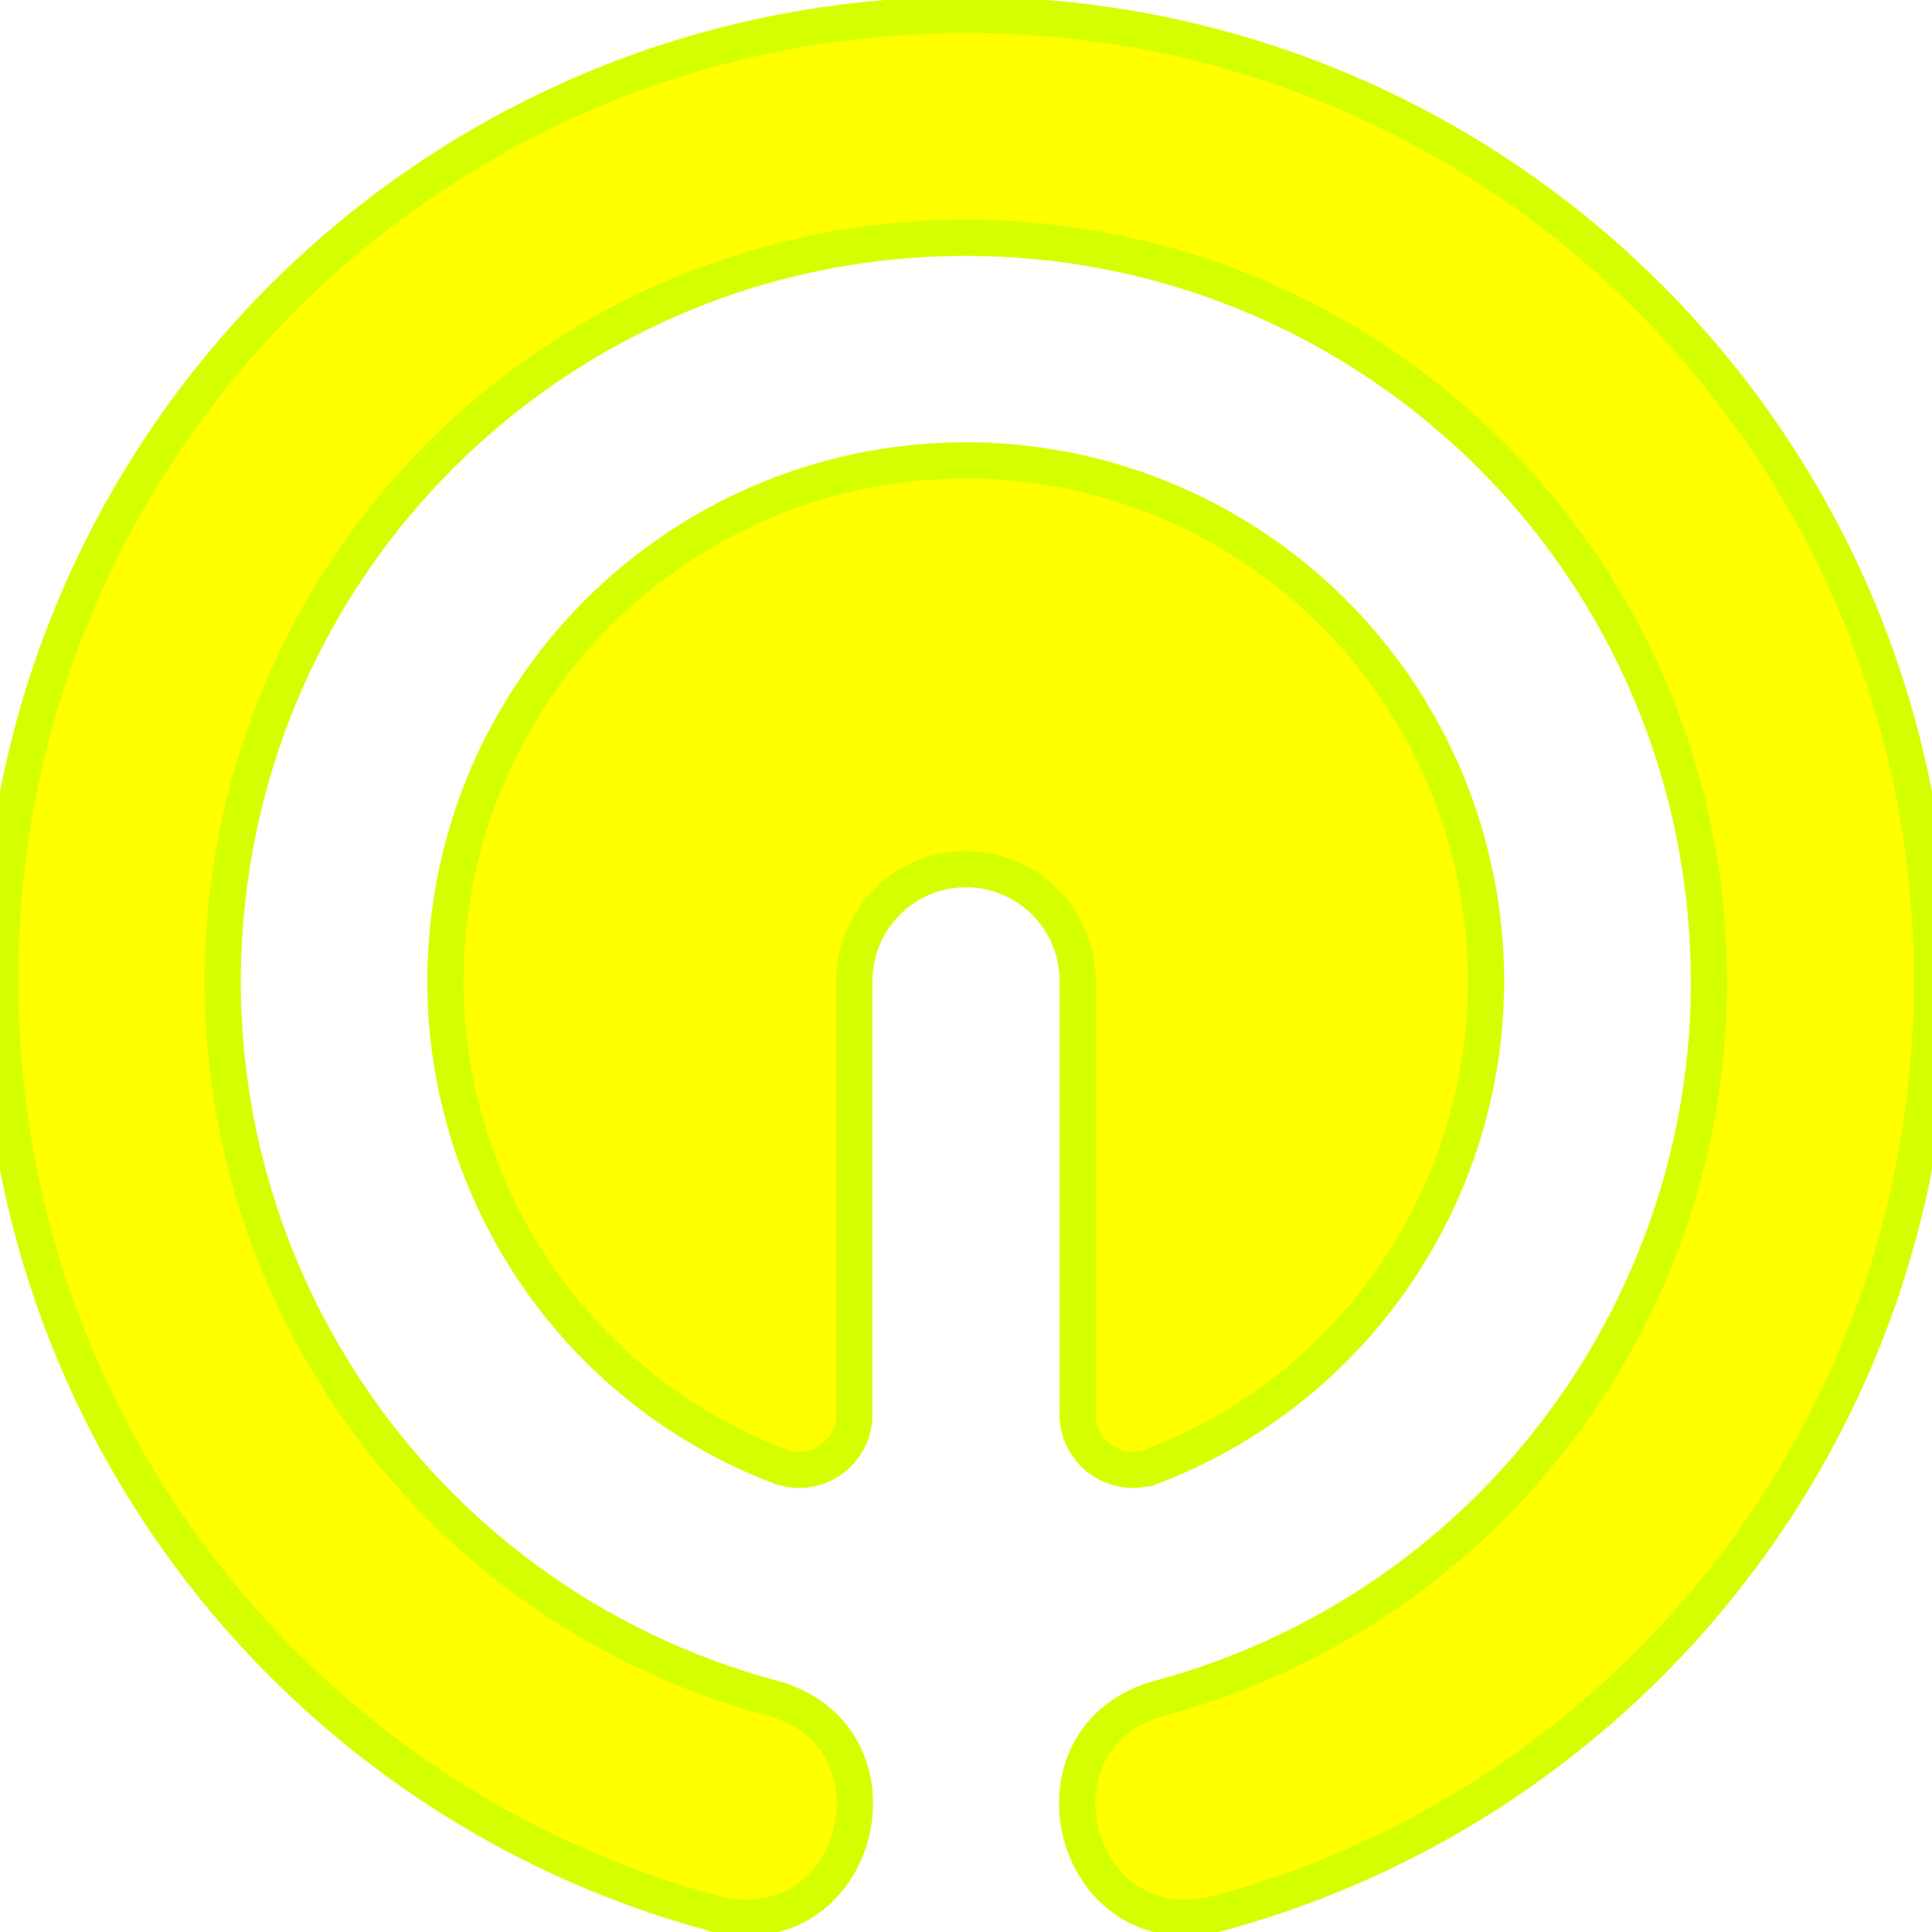
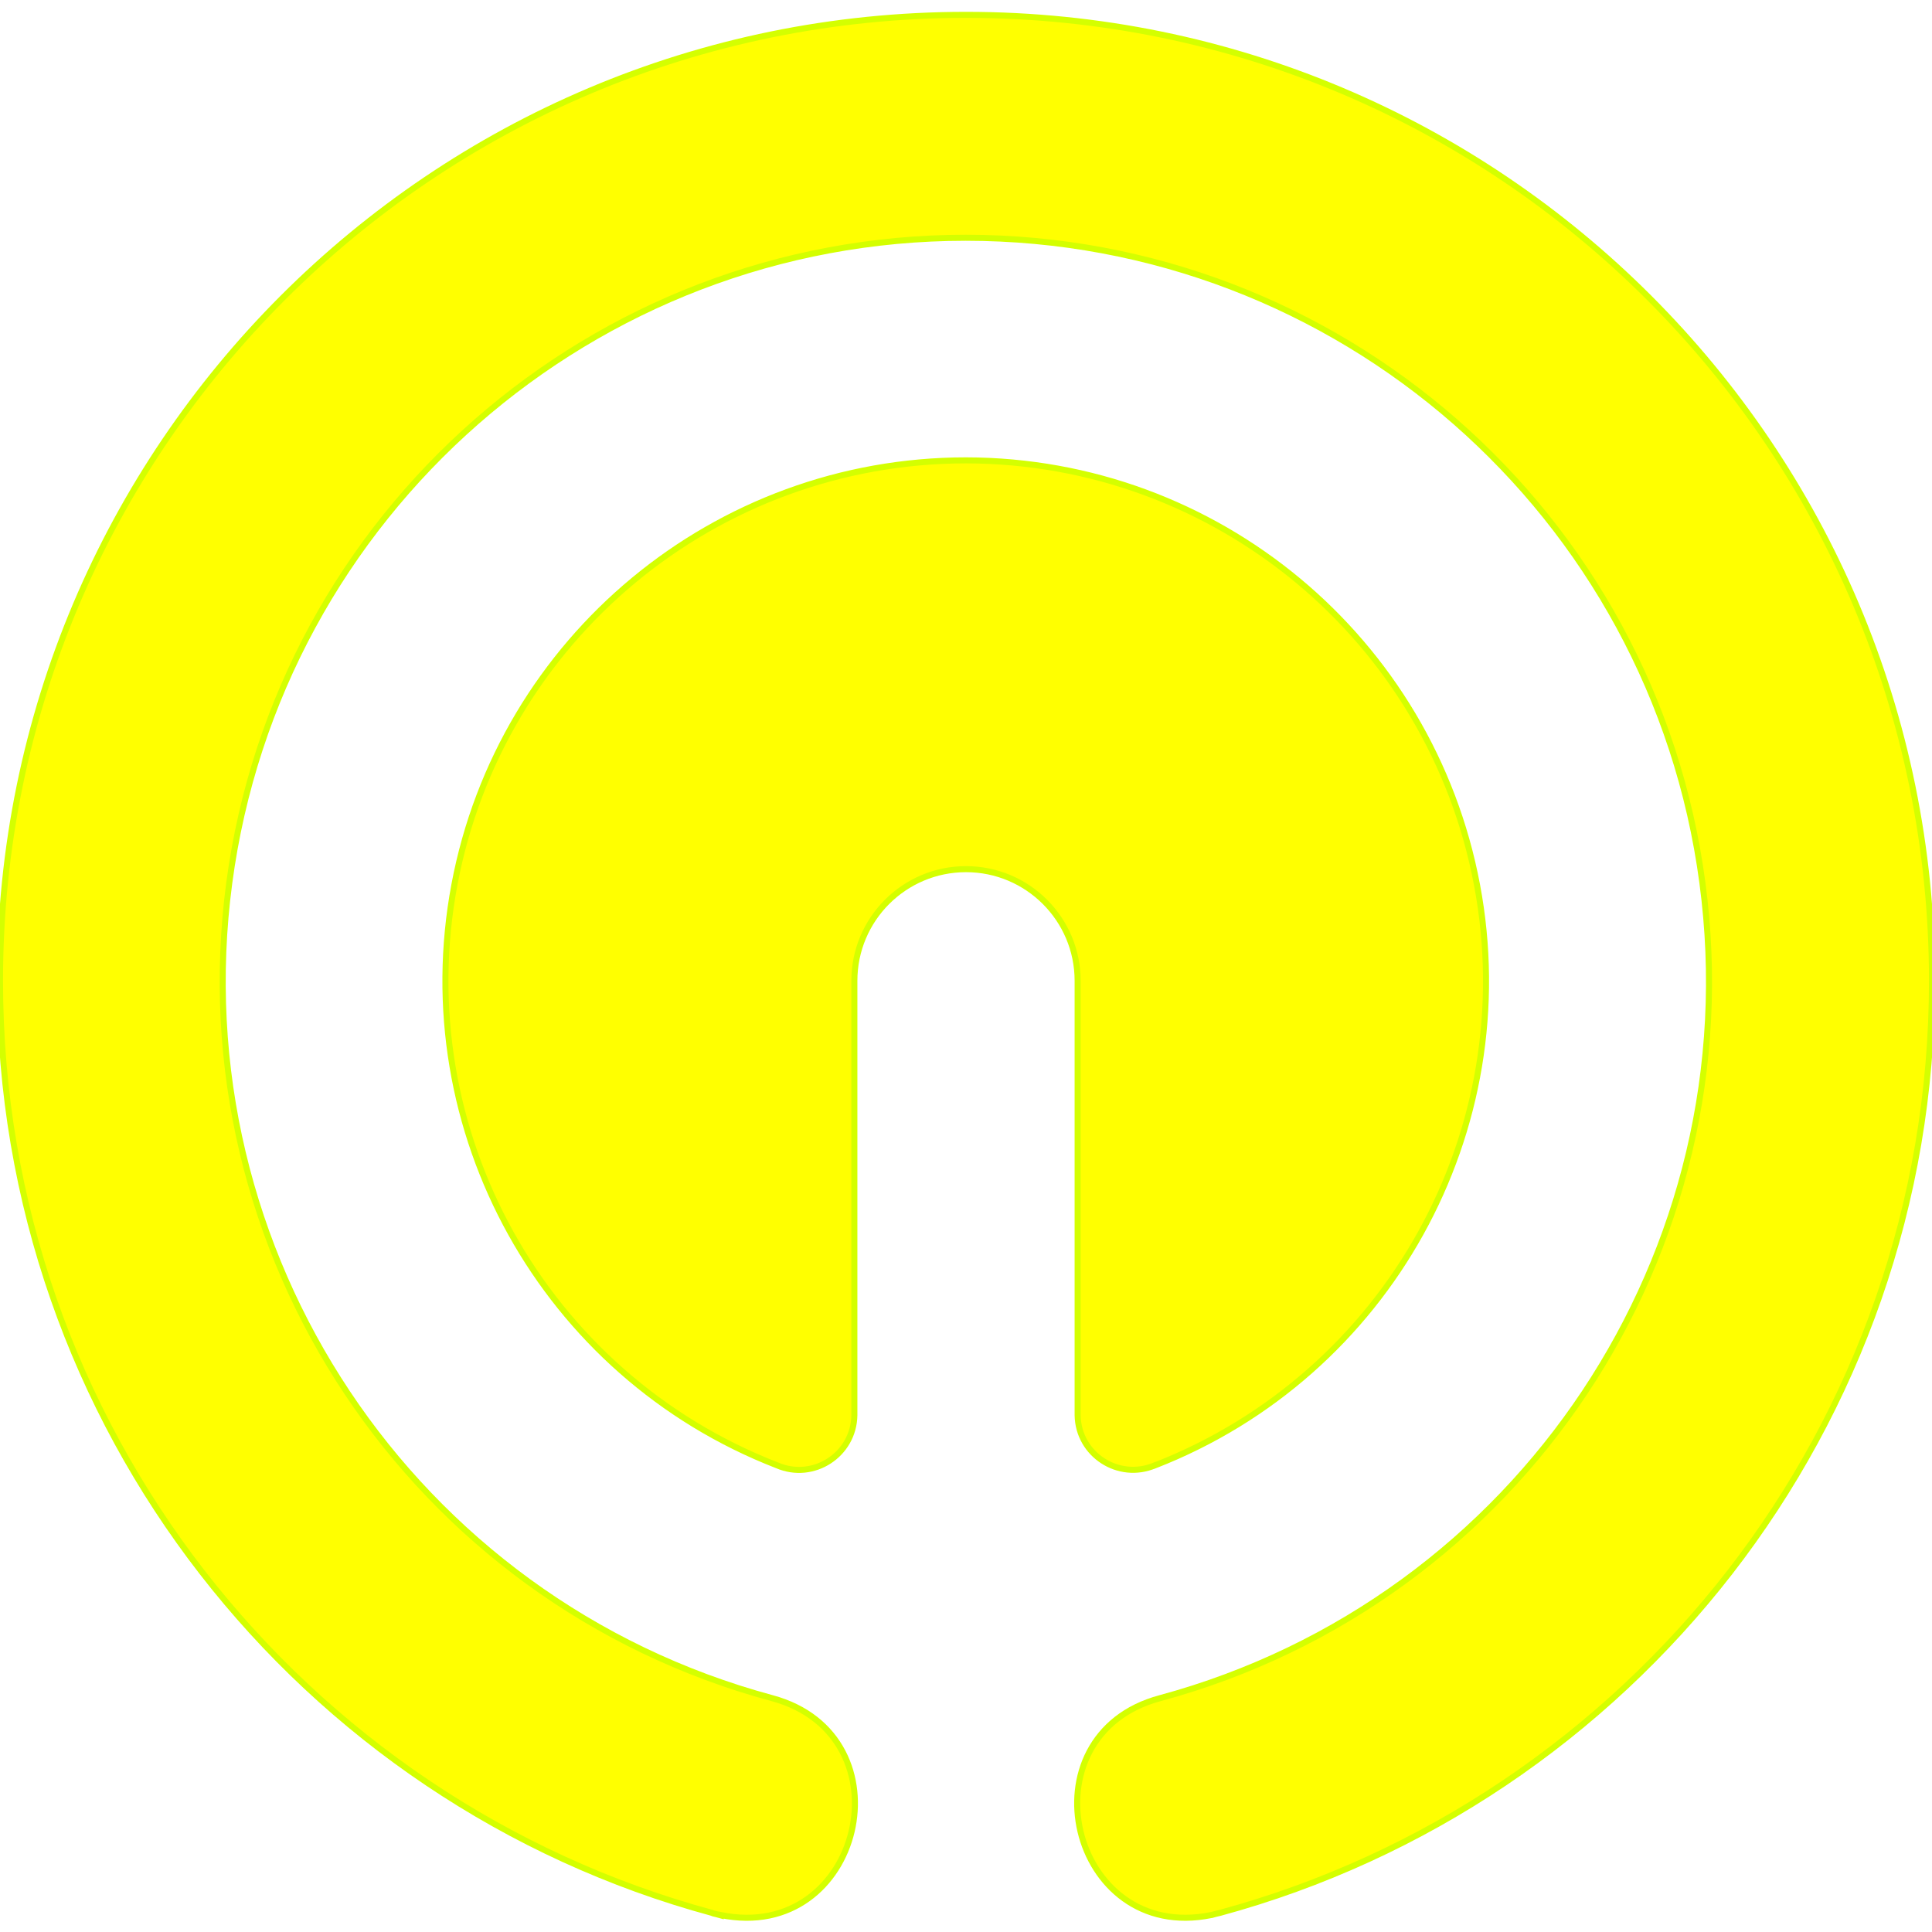
- <svg xmlns="http://www.w3.org/2000/svg" width="65" height="65" viewBox="0 0 32 32" id="IconChangeColor">
-   <path d="M19.131 24.271c3.859-1.505 6.099-5.547 5.333-9.615-0.767-4.072-4.319-7.025-8.464-7.031-4.145 0-7.708 2.953-8.473 7.025-0.767 4.079 1.479 8.12 5.343 9.62 0.604 0.26 1.271-0.177 1.281-0.828v-7.197c0-1.021 0.828-1.849 1.849-1.849s1.849 0.828 1.849 1.849v7.197c0.011 0.651 0.677 1.084 1.281 0.828zM20.208 31.683c6.797-1.844 11.792-8.057 11.792-15.437 0-8.839-7.161-16-16-16s-16 7.161-16 16c0 7.38 4.995 13.593 11.792 15.437 0.020 0.011 0.047 0.015 0.068 0.020l0.077 0.021v-0.005c2.344 0.479 3.156-2.973 0.849-3.593-5.959-1.609-9.803-7.38-8.989-13.5 0.812-6.115 6.031-10.688 12.197-10.688 6.172 0 11.391 4.568 12.203 10.683 0.819 6.12-3.025 11.891-8.979 13.505-2.312 0.615-1.495 4.072 0.844 3.593h0.005l0.077-0.021z" id="mainIconPathAttribute" fill="yellow" stroke-width="0.6" stroke="#d4ff00" />
+ <svg xmlns="http://www.w3.org/2000/svg" width="14" height="14" viewBox="0 0 32 32" id="IconChangeColor">
+   <path d="M19.131 24.271c3.859-1.505 6.099-5.547 5.333-9.615-0.767-4.072-4.319-7.025-8.464-7.031-4.145 0-7.708 2.953-8.473 7.025-0.767 4.079 1.479 8.12 5.343 9.62 0.604 0.26 1.271-0.177 1.281-0.828v-7.197c0-1.021 0.828-1.849 1.849-1.849s1.849 0.828 1.849 1.849v7.197c0.011 0.651 0.677 1.084 1.281 0.828zM20.208 31.683c6.797-1.844 11.792-8.057 11.792-15.437 0-8.839-7.161-16-16-16s-16 7.161-16 16c0 7.38 4.995 13.593 11.792 15.437 0.020 0.011 0.047 0.015 0.068 0.020l0.077 0.021v-0.005c2.344 0.479 3.156-2.973 0.849-3.593-5.959-1.609-9.803-7.38-8.989-13.5 0.812-6.115 6.031-10.688 12.197-10.688 6.172 0 11.391 4.568 12.203 10.683 0.819 6.12-3.025 11.891-8.979 13.505-2.312 0.615-1.495 4.072 0.844 3.593h0.005l0.077-0.021z" id="mainIconPathAttribute" fill="yellow" stroke-width="0.1" stroke="#d4ff00" />
</svg>
